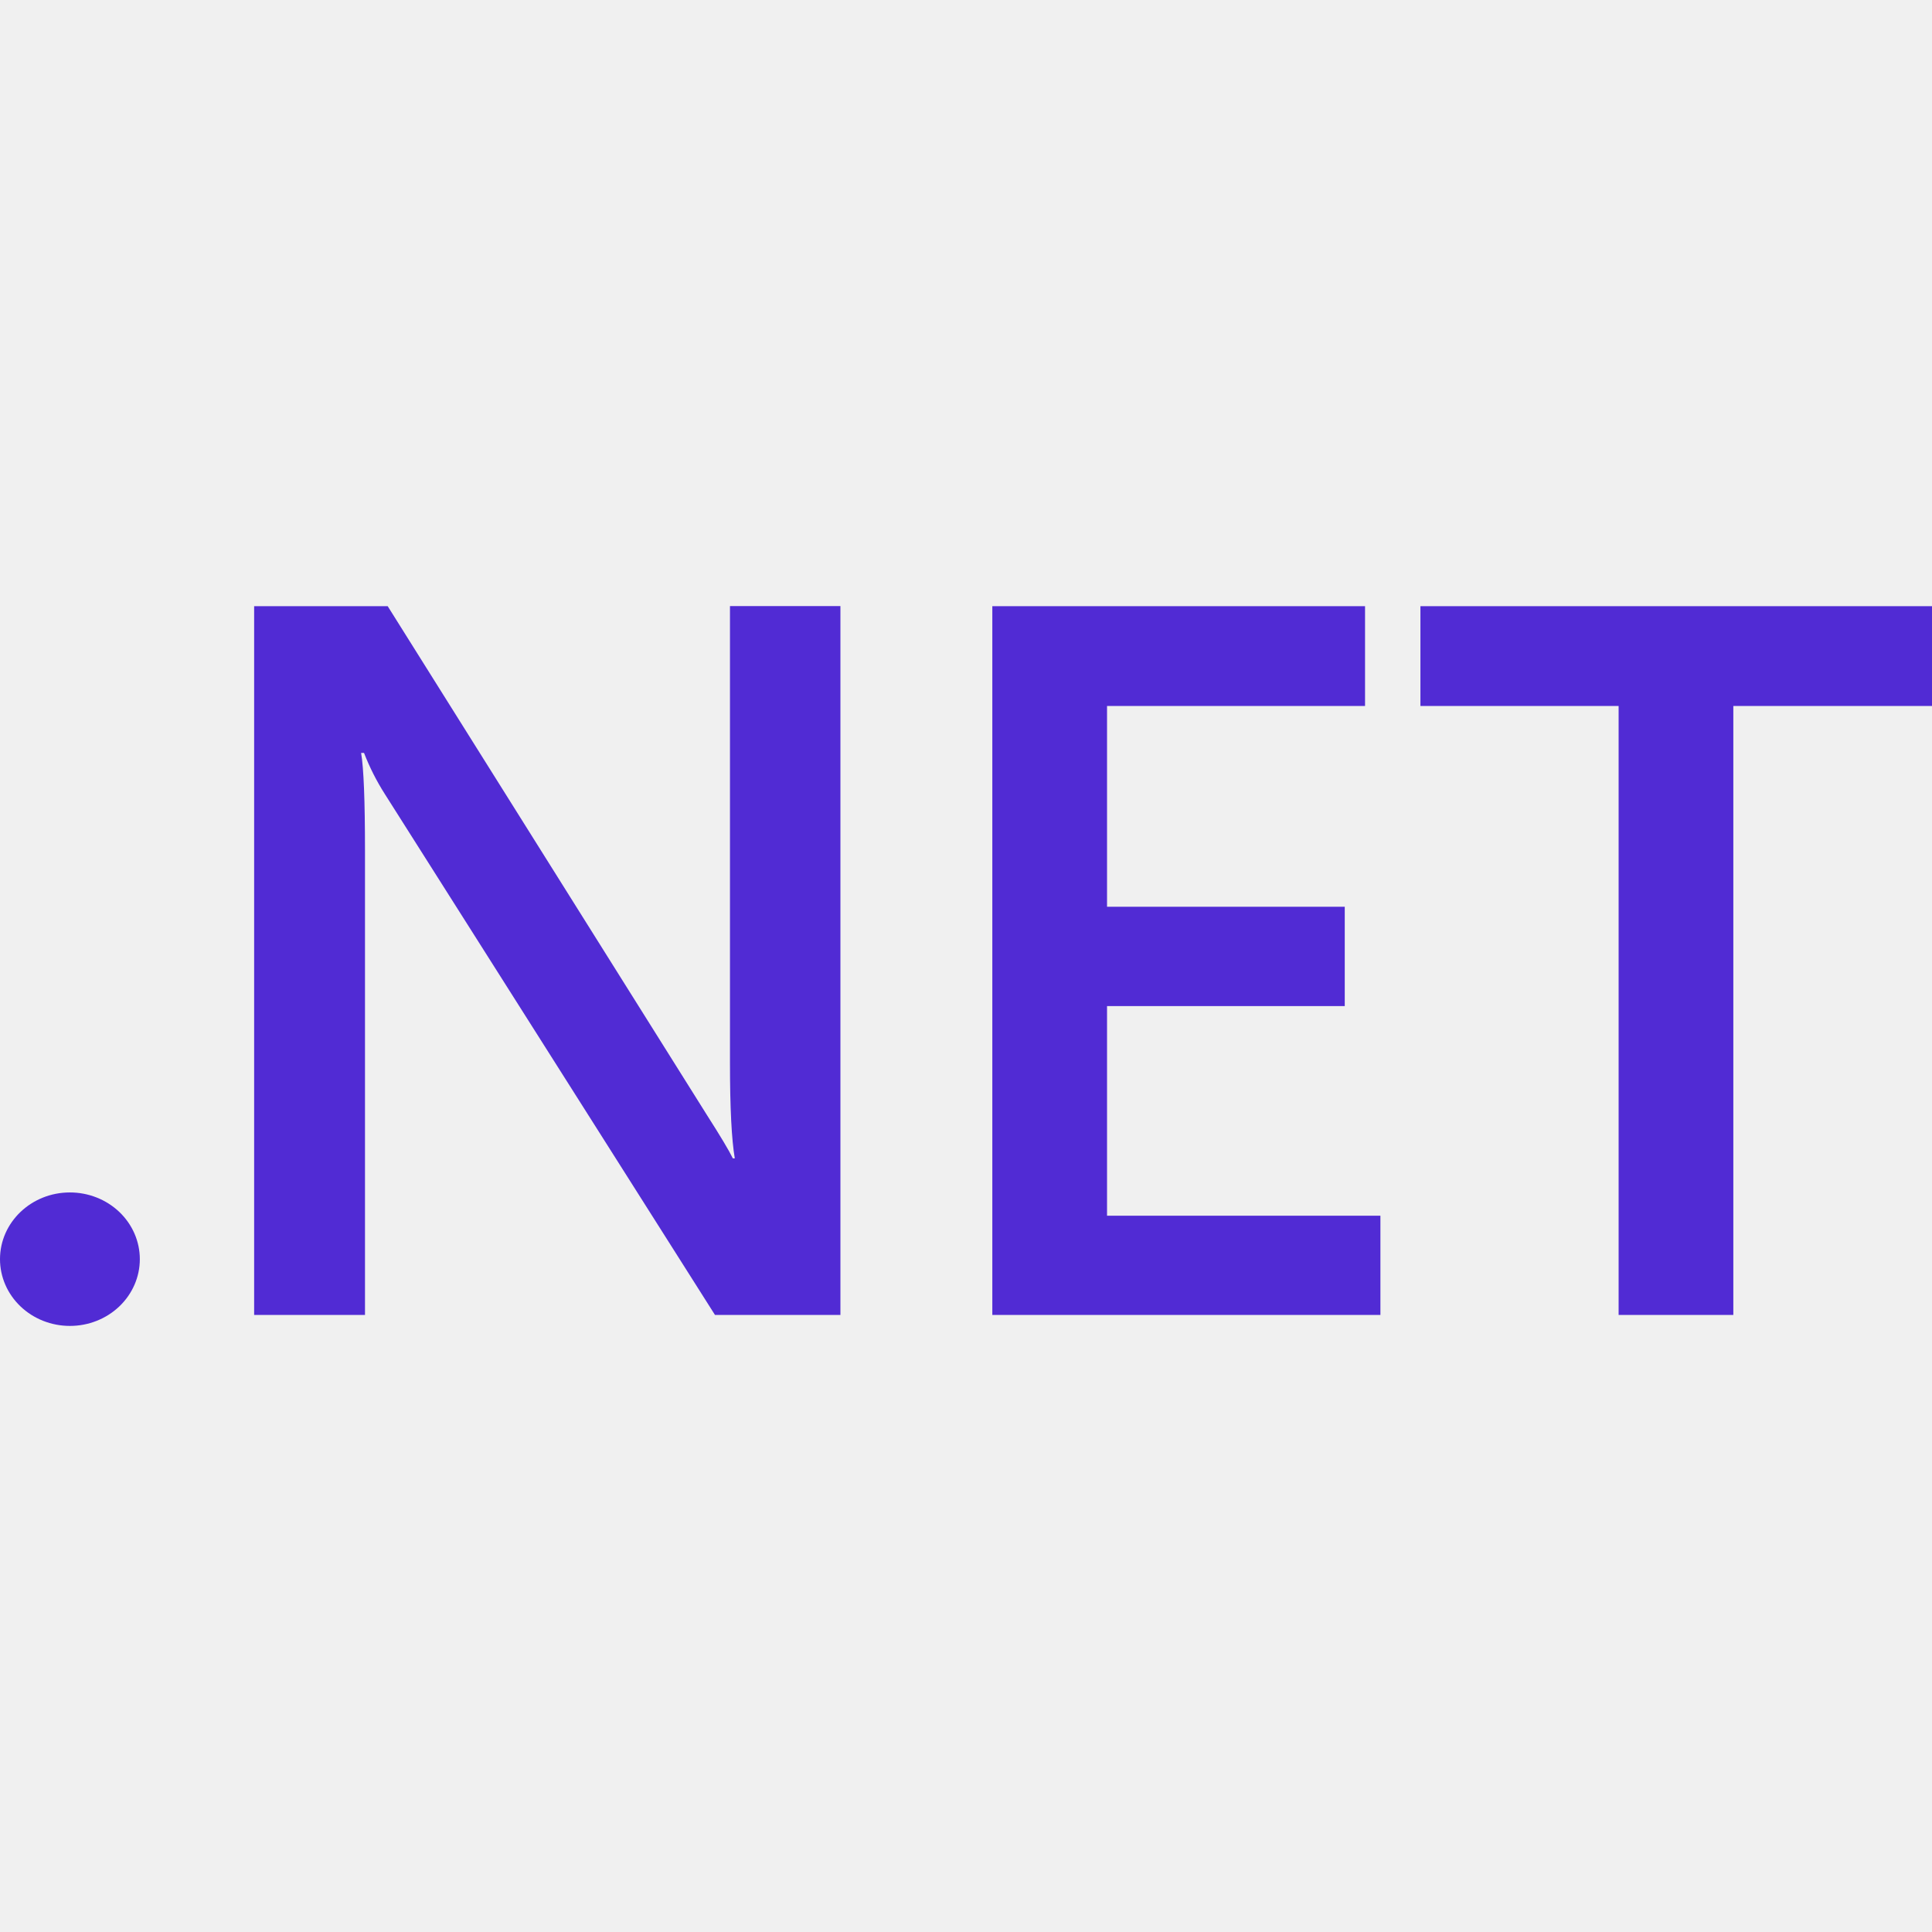
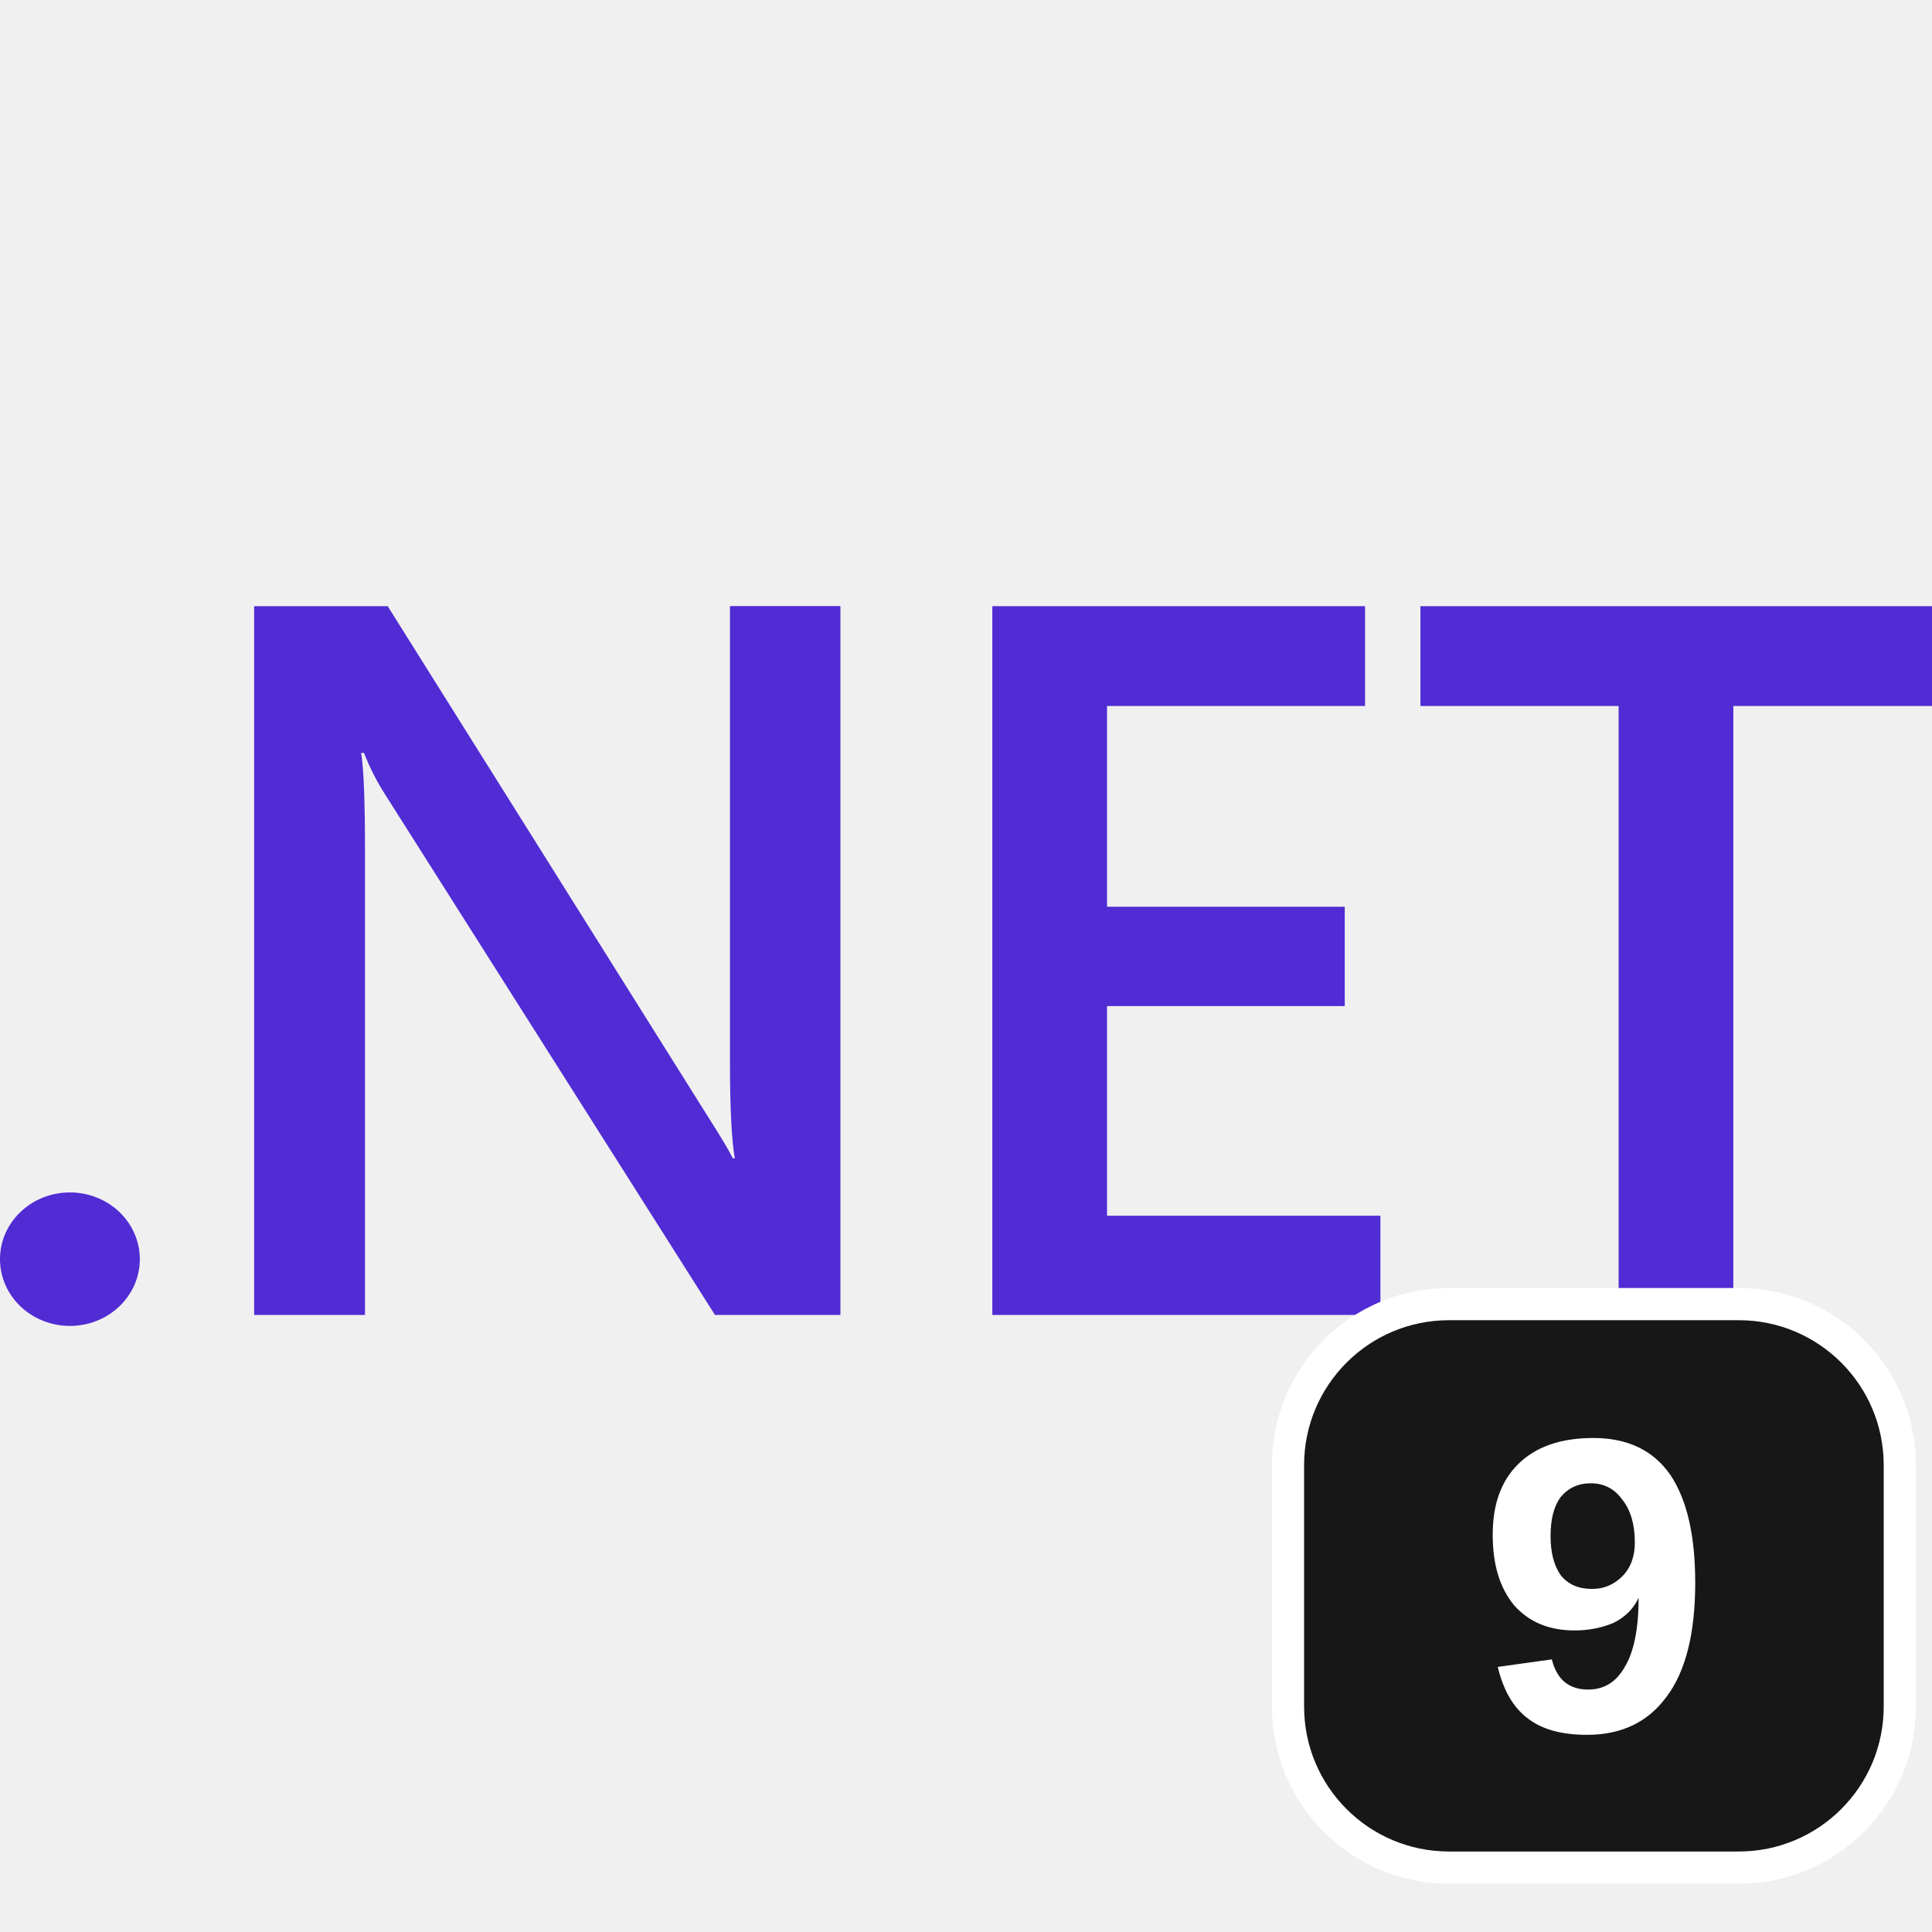
<svg xmlns="http://www.w3.org/2000/svg" fill="#512BD4" role="img" viewBox="0 0 24 24">
  <path d="M24 8.77h-2.468v7.565h-1.425V8.77h-2.462V7.53H24zm-6.852 7.565h-4.821V7.53h4.63v1.24h-3.205v2.494h2.953v1.234h-2.953v2.604h3.396zm-6.708 0H8.882L4.78 9.863a2.896 2.896 0 0 1-.258-.51h-.036c.032.189.048.592.048 1.21v5.772H3.157V7.53h1.659l3.965 6.32c.167.261.275.442.323.54h.024c-.04-.233-.06-.629-.06-1.185V7.529h1.372zm-8.703-.693a.868.829 0 0 1-.869.829.868.829 0 0 1-.868-.83.868.829 0 0 1 .868-.828.868.829 0 0 1 .869.829Z" />
+   <g data-badge="1">
+     <rect x="16.0" y="16.2" width="7.6" height="7" rx="2" fill="#171717" stroke="#fff" stroke-width=".4" />
+     <text x="19.8" y="19.7" fill="#fff" font-family="Segoe UI,Arial,sans-serif" font-weight="700" font-size="5.2" text-anchor="middle" dominant-baseline="central">9</text>
+   </g>
</svg>
